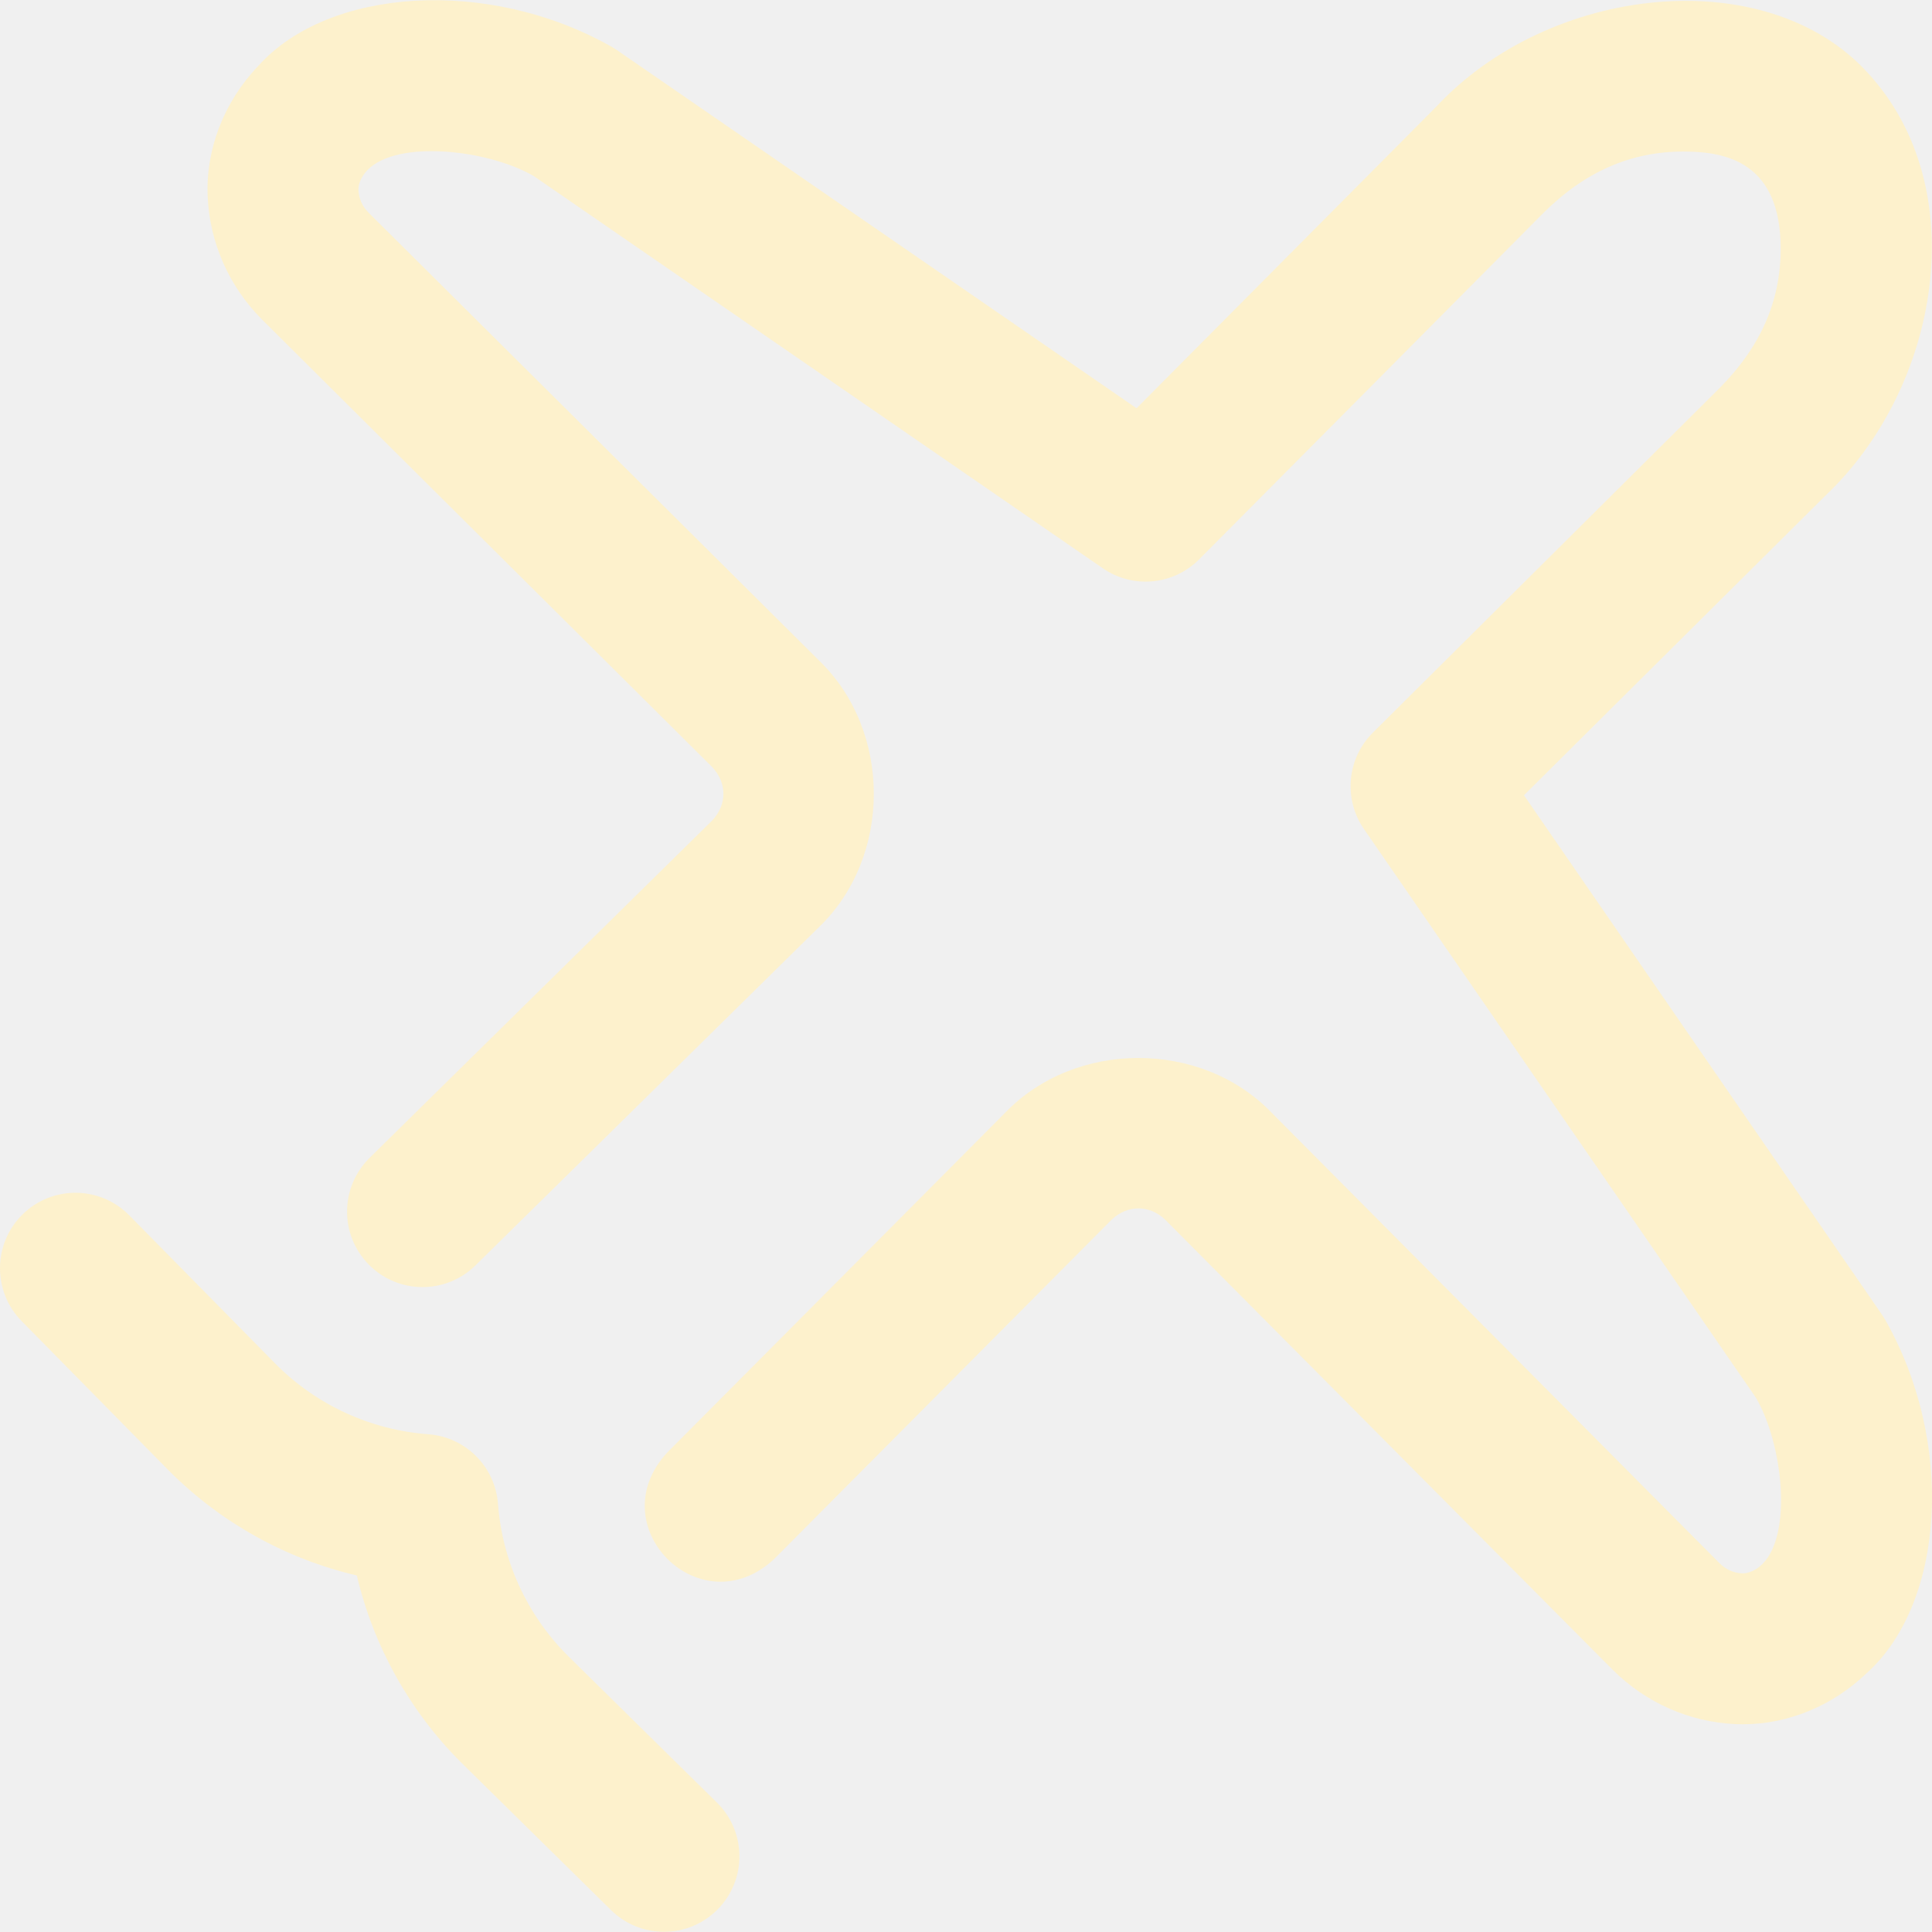
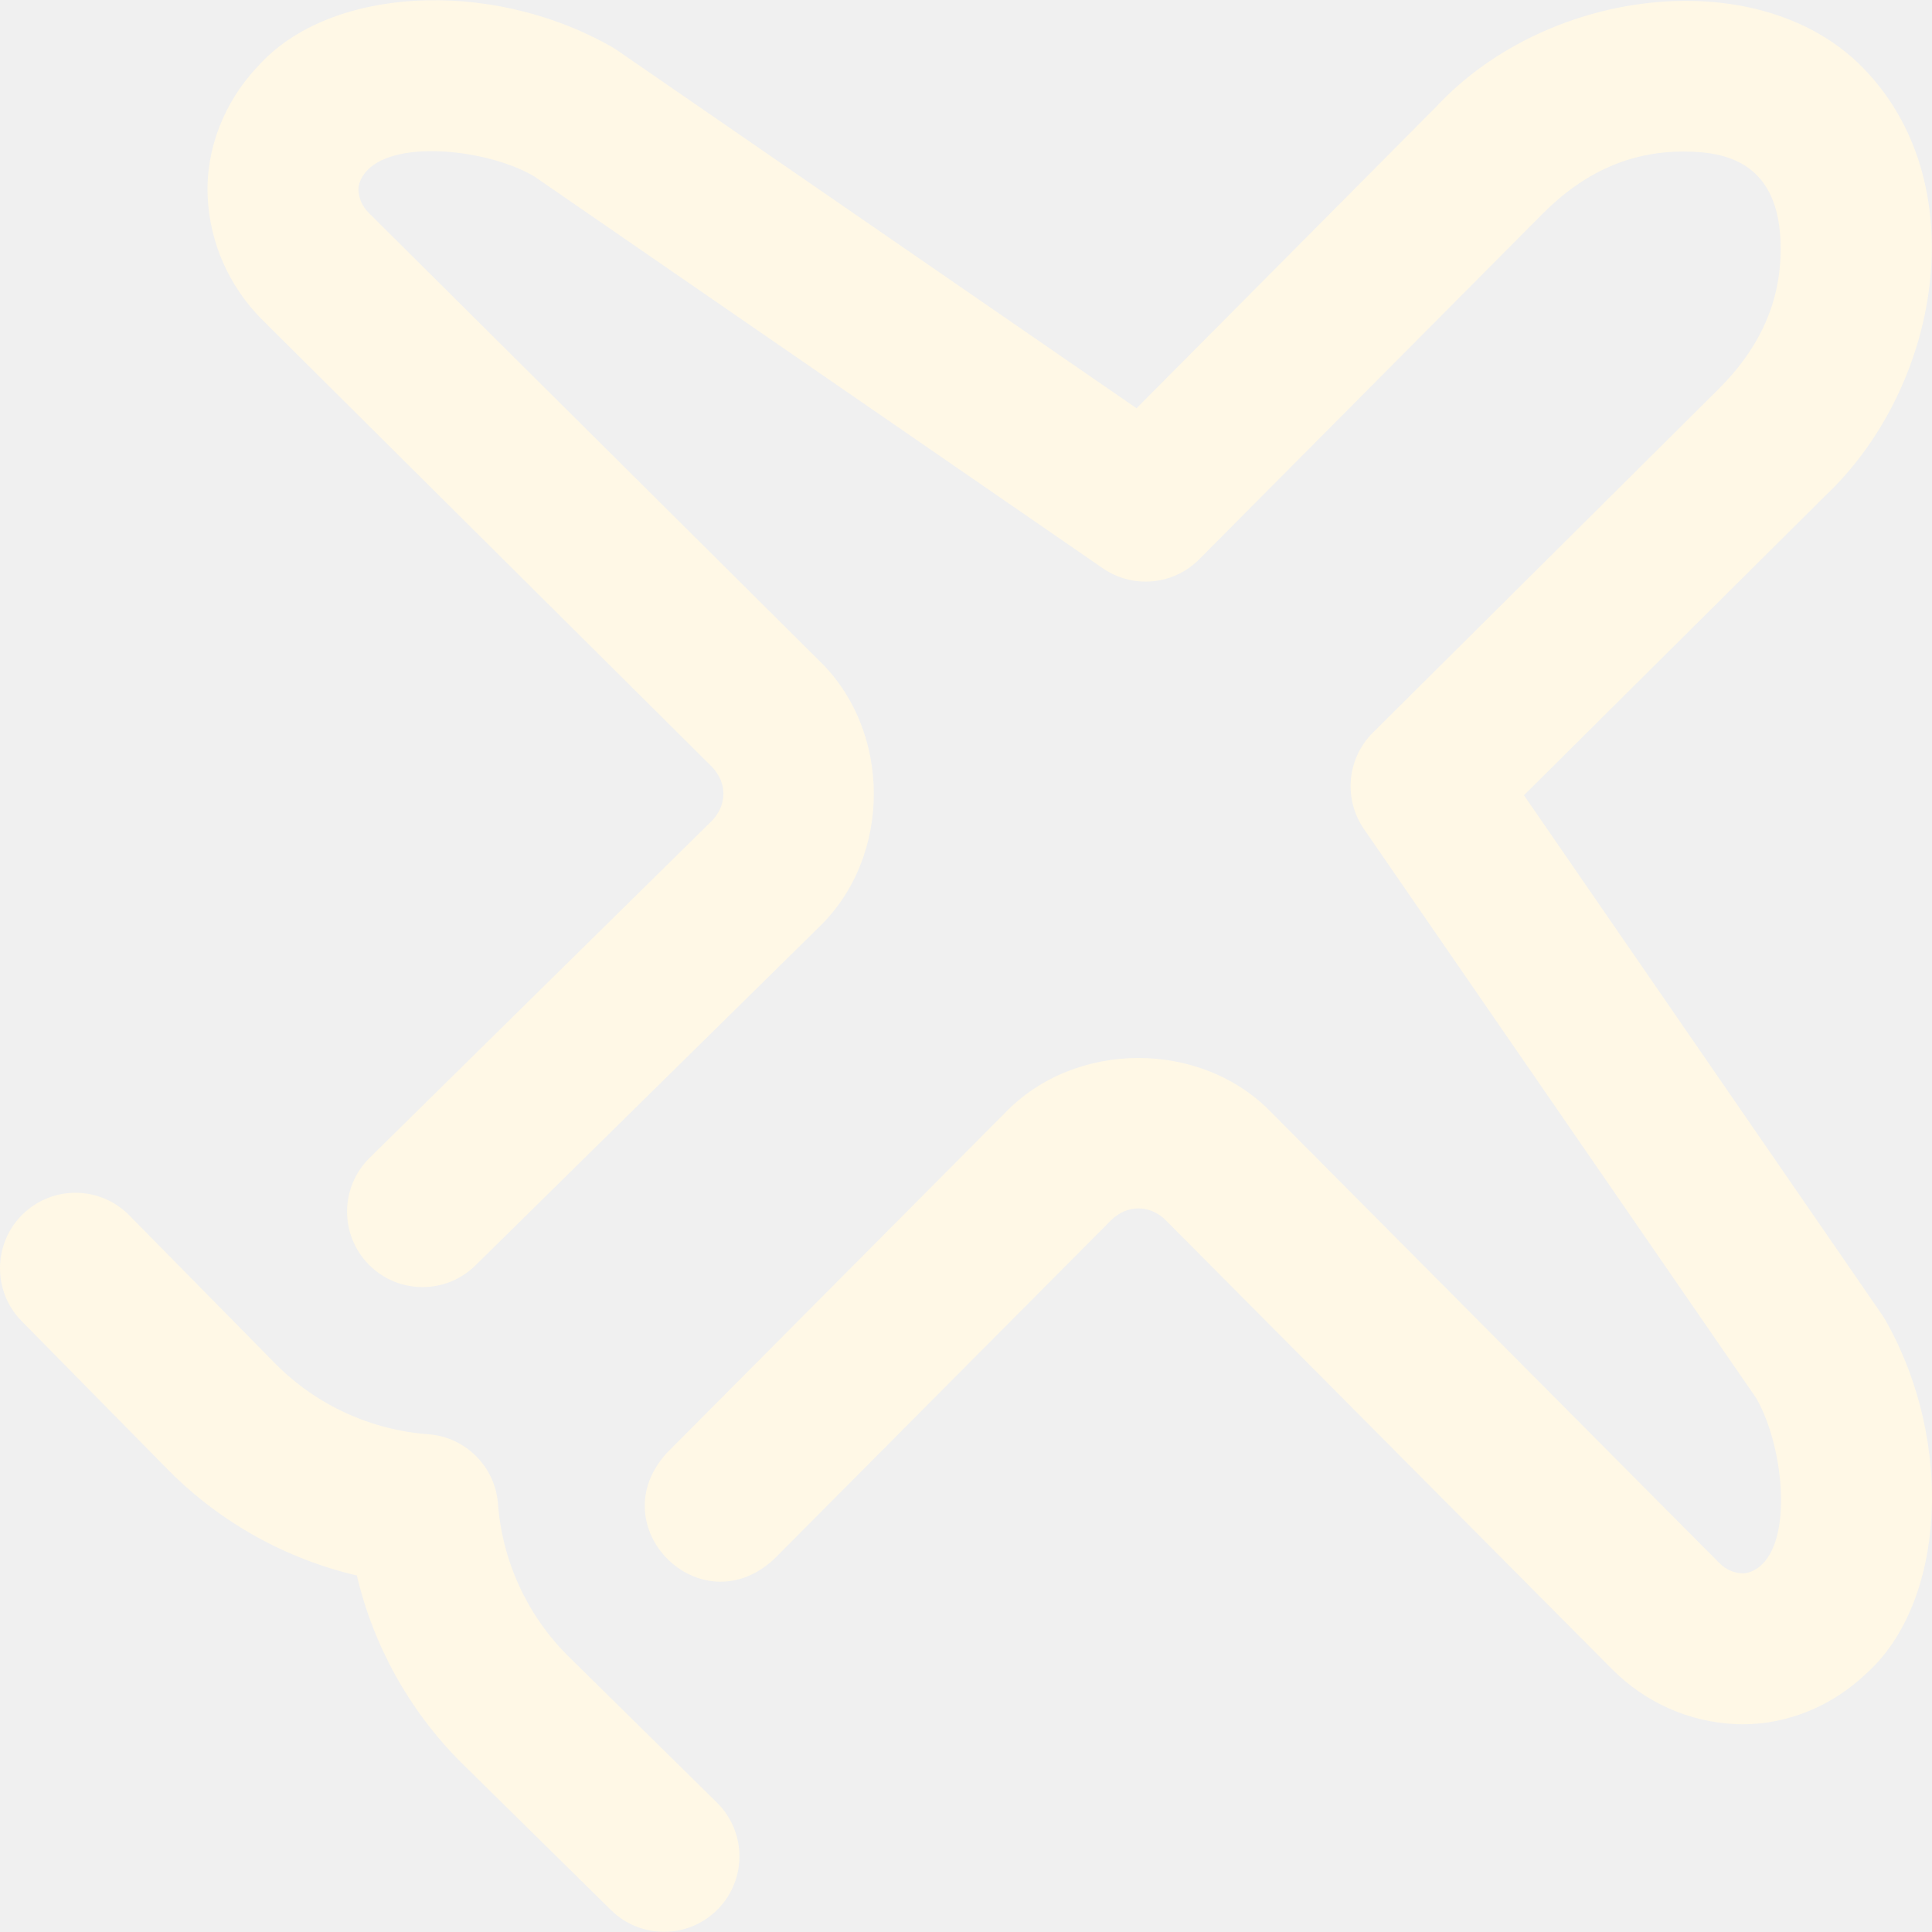
<svg xmlns="http://www.w3.org/2000/svg" width="271" height="271" viewBox="0 0 271 271" fill="none">
  <g clip-path="url(#clip0_1010_51993)">
-     <path d="M100.677 267.815C104.778 263.65 104.727 256.949 100.562 252.847L79.596 232.2C73.919 226.511 70.458 218.961 69.851 210.938C69.456 205.718 65.303 201.57 60.082 201.182C52.04 200.585 44.475 197.123 38.772 191.433L18.125 170.468C14.023 166.303 7.322 166.252 3.157 170.353C-1.007 174.455 -1.058 181.156 3.043 185.32L23.722 206.318C23.741 206.337 23.76 206.356 23.779 206.375C31.039 213.635 40.158 218.673 50.054 220.993C52.382 230.86 57.414 239.953 64.654 247.193C64.673 247.212 64.692 247.231 64.712 247.25L85.709 267.929C87.771 269.959 90.454 270.972 93.135 270.972C95.871 270.972 98.606 269.918 100.677 267.815Z" fill="#FDF1CC" />
-     <path d="M244.485 241.863C244.156 241.863 243.827 241.857 243.498 241.842C236.986 241.563 230.842 238.85 226.195 234.204L163.404 171.048C161.197 168.981 158.162 168.981 155.942 171.07L108.577 218.695C98.278 228.257 84.067 214.109 93.569 203.769L140.954 156.123C150.825 145.835 168.528 145.831 178.393 156.103L241.183 219.258C242.077 220.151 243.168 220.642 244.407 220.695C245.042 220.716 246.148 220.41 247.158 219.443C251.528 215.21 250.02 202.388 246.306 196.063L191.316 116.282C188.411 112.067 188.939 106.377 192.57 102.769L241.093 54.543C246.927 48.71 249.774 42.275 249.774 34.892C249.774 22.67 241.997 21.256 236.147 21.256C228.719 21.256 222.261 24.103 216.405 29.959L168.203 78.459C164.595 82.09 158.906 82.619 154.69 79.713L74.908 24.723C68.6 21.015 55.767 19.496 51.529 23.871C50.561 24.881 50.249 25.985 50.277 26.622C50.33 27.861 50.821 28.953 51.736 29.868L114.848 92.614C125.138 102.486 125.141 120.188 114.869 130.054C114.85 130.073 114.831 130.092 114.812 130.111L66.695 177.496C62.53 181.597 55.829 181.546 51.728 177.381C47.626 173.216 47.678 166.515 51.843 162.414L99.924 115.064C101.991 112.837 101.992 109.829 99.902 107.602L36.789 44.857C32.121 40.188 29.409 34.043 29.129 27.531C28.845 20.917 31.437 14.246 36.243 9.229C46.101 -1.754 68.497 -3.232 85.795 6.563C86.047 6.708 86.293 6.863 86.533 7.028L159.422 57.267L201.415 15.015C217.377 -2.173 247.7 -5.401 261.937 10.166C276.941 26.335 272.083 54.369 256.038 69.534L213.763 111.549L264.002 184.439C264.167 184.678 264.322 184.924 264.467 185.176C274.261 202.445 272.777 224.899 261.801 234.728C257.034 239.295 250.773 241.863 244.485 241.863Z" fill="#FDF1CC" />
+     <path d="M100.677 267.815C104.778 263.65 104.727 256.949 100.562 252.847L79.596 232.2C73.919 226.511 70.458 218.961 69.851 210.938C69.456 205.718 65.303 201.57 60.082 201.182C52.04 200.585 44.475 197.123 38.772 191.433L18.125 170.468C14.023 166.303 7.322 166.252 3.157 170.353C-1.007 174.455 -1.058 181.156 3.043 185.32L23.722 206.318C23.741 206.337 23.76 206.356 23.779 206.375C31.039 213.635 40.158 218.673 50.054 220.993C52.382 230.86 57.414 239.953 64.654 247.193C64.673 247.212 64.692 247.231 64.712 247.25L85.709 267.929C87.771 269.959 90.454 270.972 93.135 270.972C95.871 270.972 98.606 269.918 100.677 267.815Z" fill="#FFF8E6" />
+     <path d="M244.485 241.863C244.156 241.863 243.827 241.857 243.498 241.842C236.986 241.563 230.842 238.85 226.195 234.204L163.404 171.048C161.197 168.981 158.162 168.981 155.942 171.07L108.577 218.695C98.278 228.257 84.067 214.109 93.569 203.769L140.954 156.123C150.825 145.835 168.528 145.831 178.393 156.103L241.183 219.258C242.077 220.151 243.168 220.642 244.407 220.695C245.042 220.716 246.148 220.41 247.158 219.443C251.528 215.21 250.02 202.388 246.306 196.063L191.316 116.282C188.411 112.067 188.939 106.377 192.57 102.769L241.093 54.543C246.927 48.71 249.774 42.275 249.774 34.892C249.774 22.67 241.997 21.256 236.147 21.256C228.719 21.256 222.261 24.103 216.405 29.959L168.203 78.459C164.595 82.09 158.906 82.619 154.69 79.713L74.908 24.723C68.6 21.015 55.767 19.496 51.529 23.871C50.561 24.881 50.249 25.985 50.277 26.622C50.33 27.861 50.821 28.953 51.736 29.868L114.848 92.614C125.138 102.486 125.141 120.188 114.869 130.054C114.85 130.073 114.831 130.092 114.812 130.111L66.695 177.496C62.53 181.597 55.829 181.546 51.728 177.381C47.626 173.216 47.678 166.515 51.843 162.414L99.924 115.064C101.991 112.837 101.992 109.829 99.902 107.602L36.789 44.857C32.121 40.188 29.409 34.043 29.129 27.531C28.845 20.917 31.437 14.246 36.243 9.229C46.101 -1.754 68.497 -3.232 85.795 6.563C86.047 6.708 86.293 6.863 86.533 7.028L159.422 57.267L201.415 15.015C217.377 -2.173 247.7 -5.401 261.937 10.166C276.941 26.335 272.083 54.369 256.038 69.534L213.763 111.549L264.002 184.439C264.167 184.678 264.322 184.924 264.467 185.176C274.261 202.445 272.777 224.899 261.801 234.728C257.034 239.295 250.773 241.863 244.485 241.863Z" fill="#FFF8E6" />
  </g>
  <defs>
    <clipPath id="clip0_1010_51993">
      <rect width="271" height="271" fill="white" />
    </clipPath>
  </defs>
</svg>
